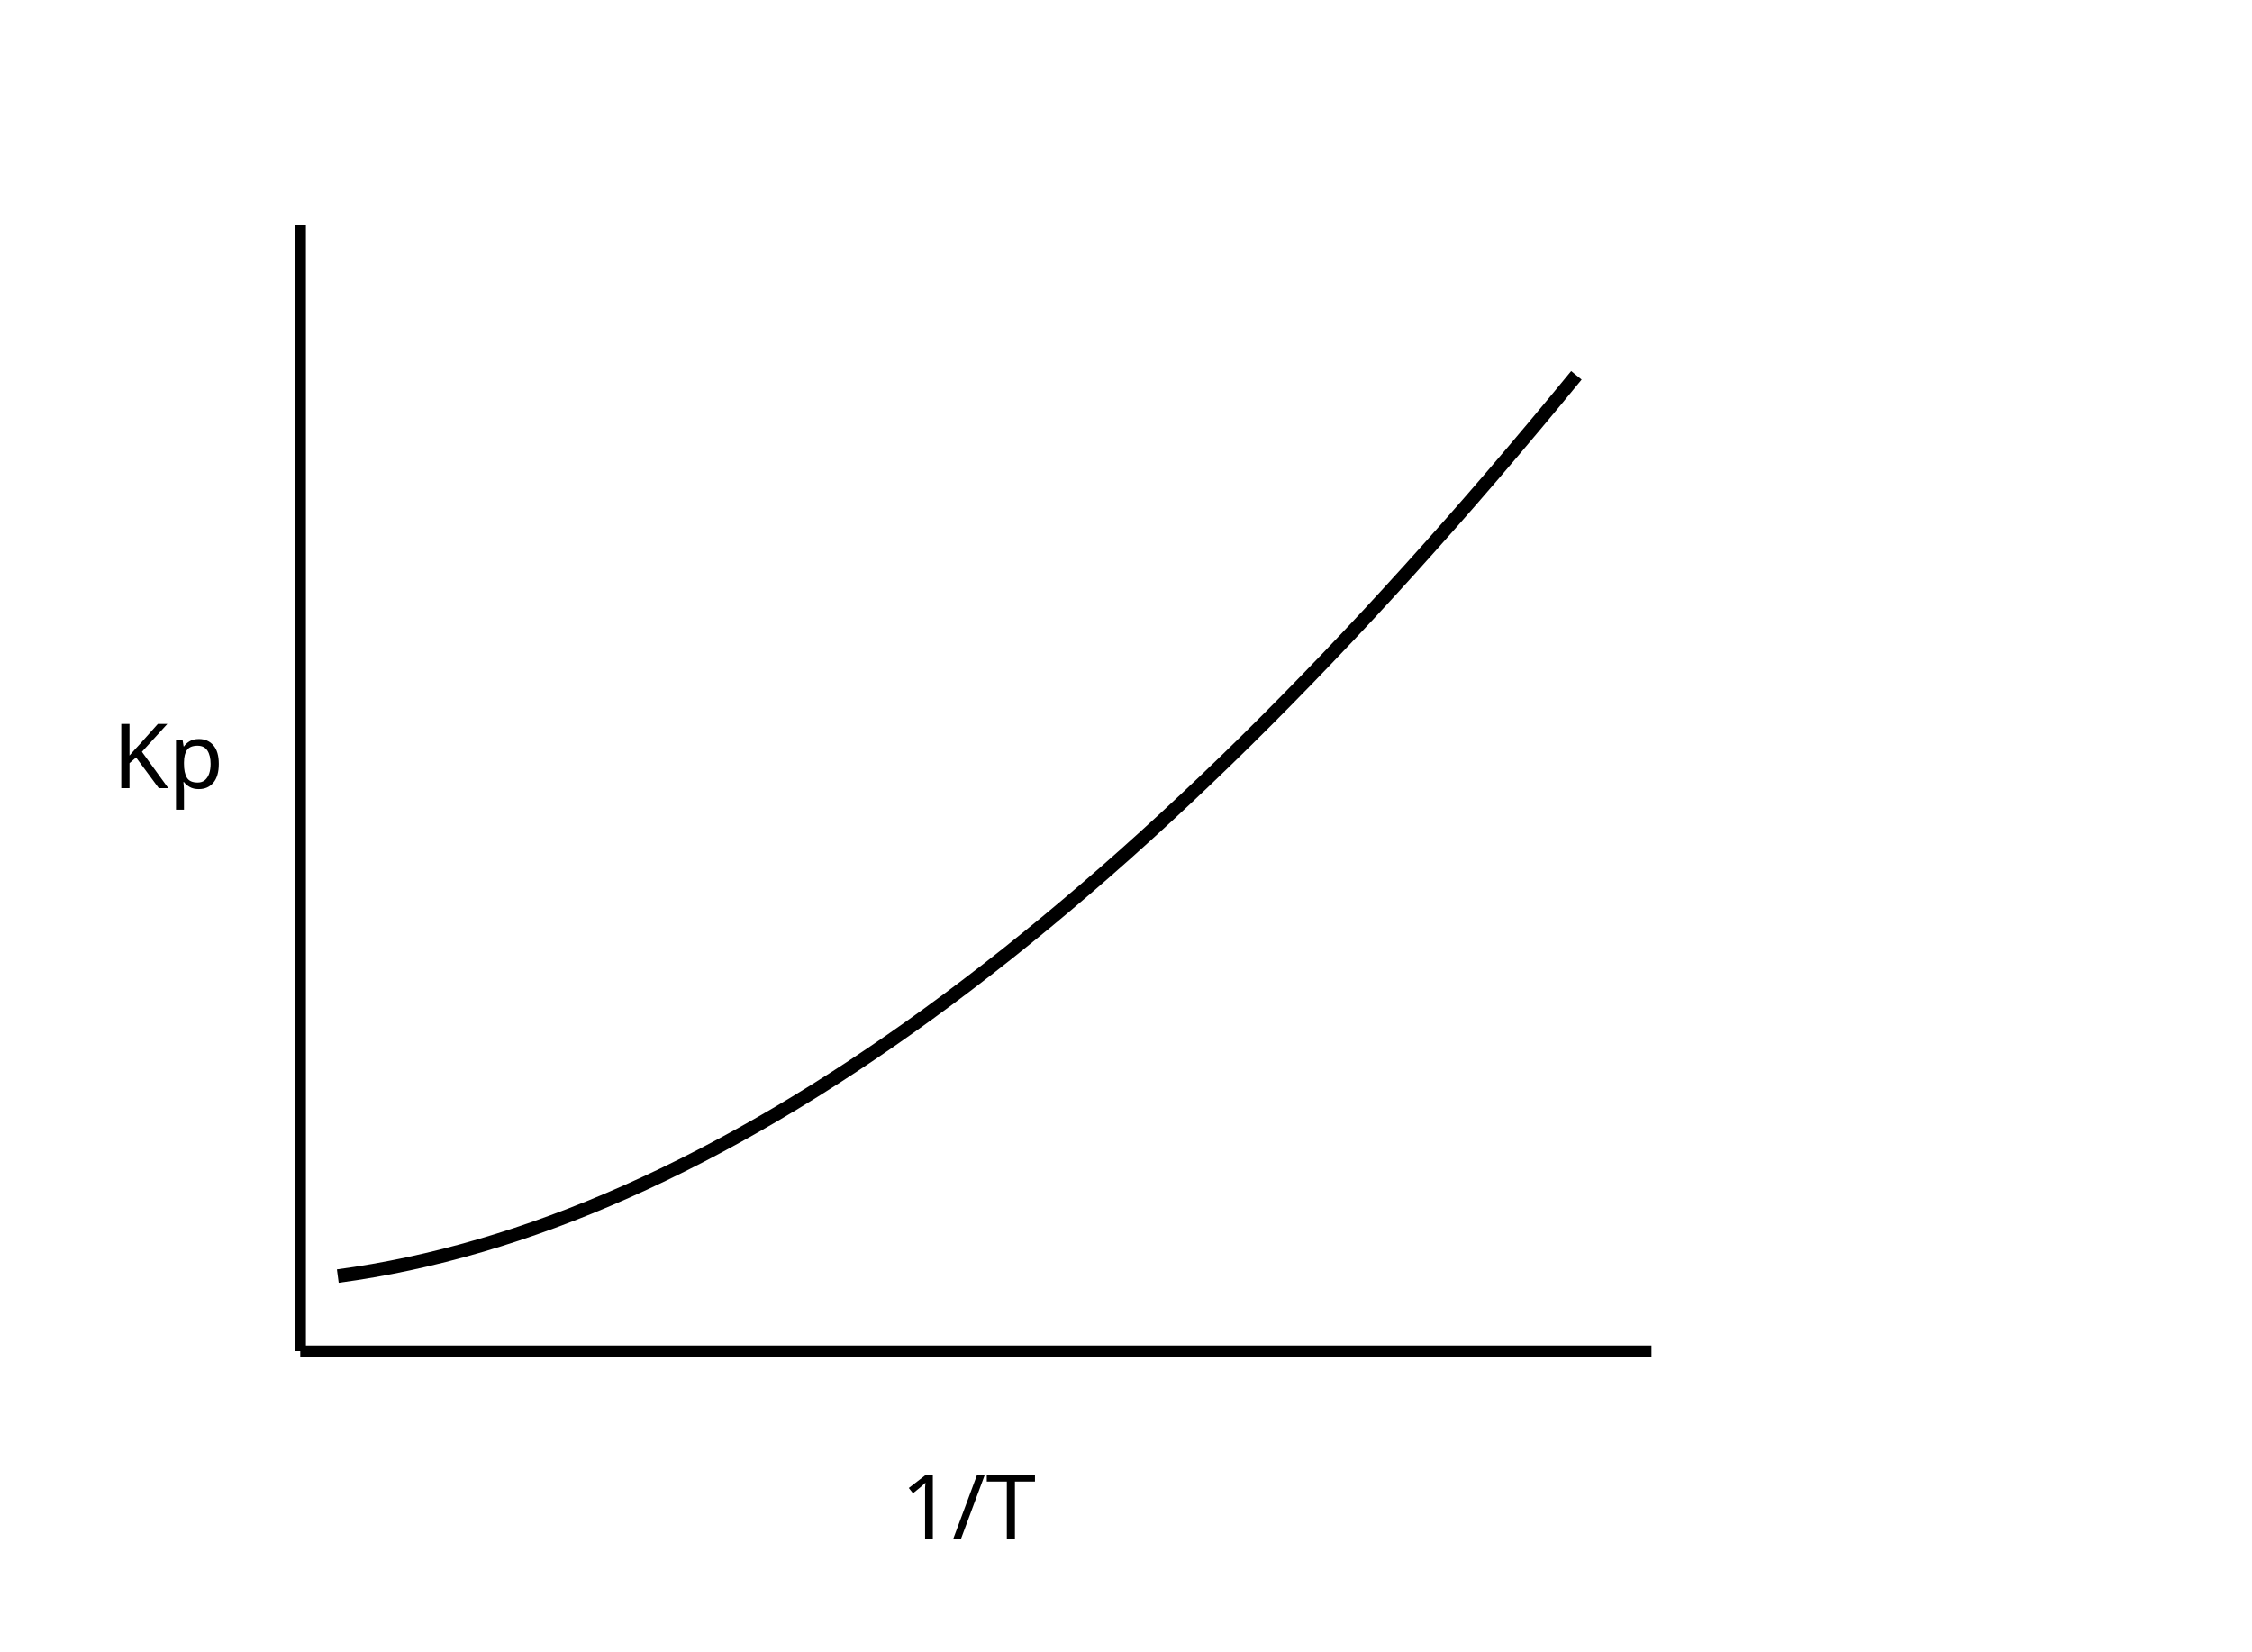
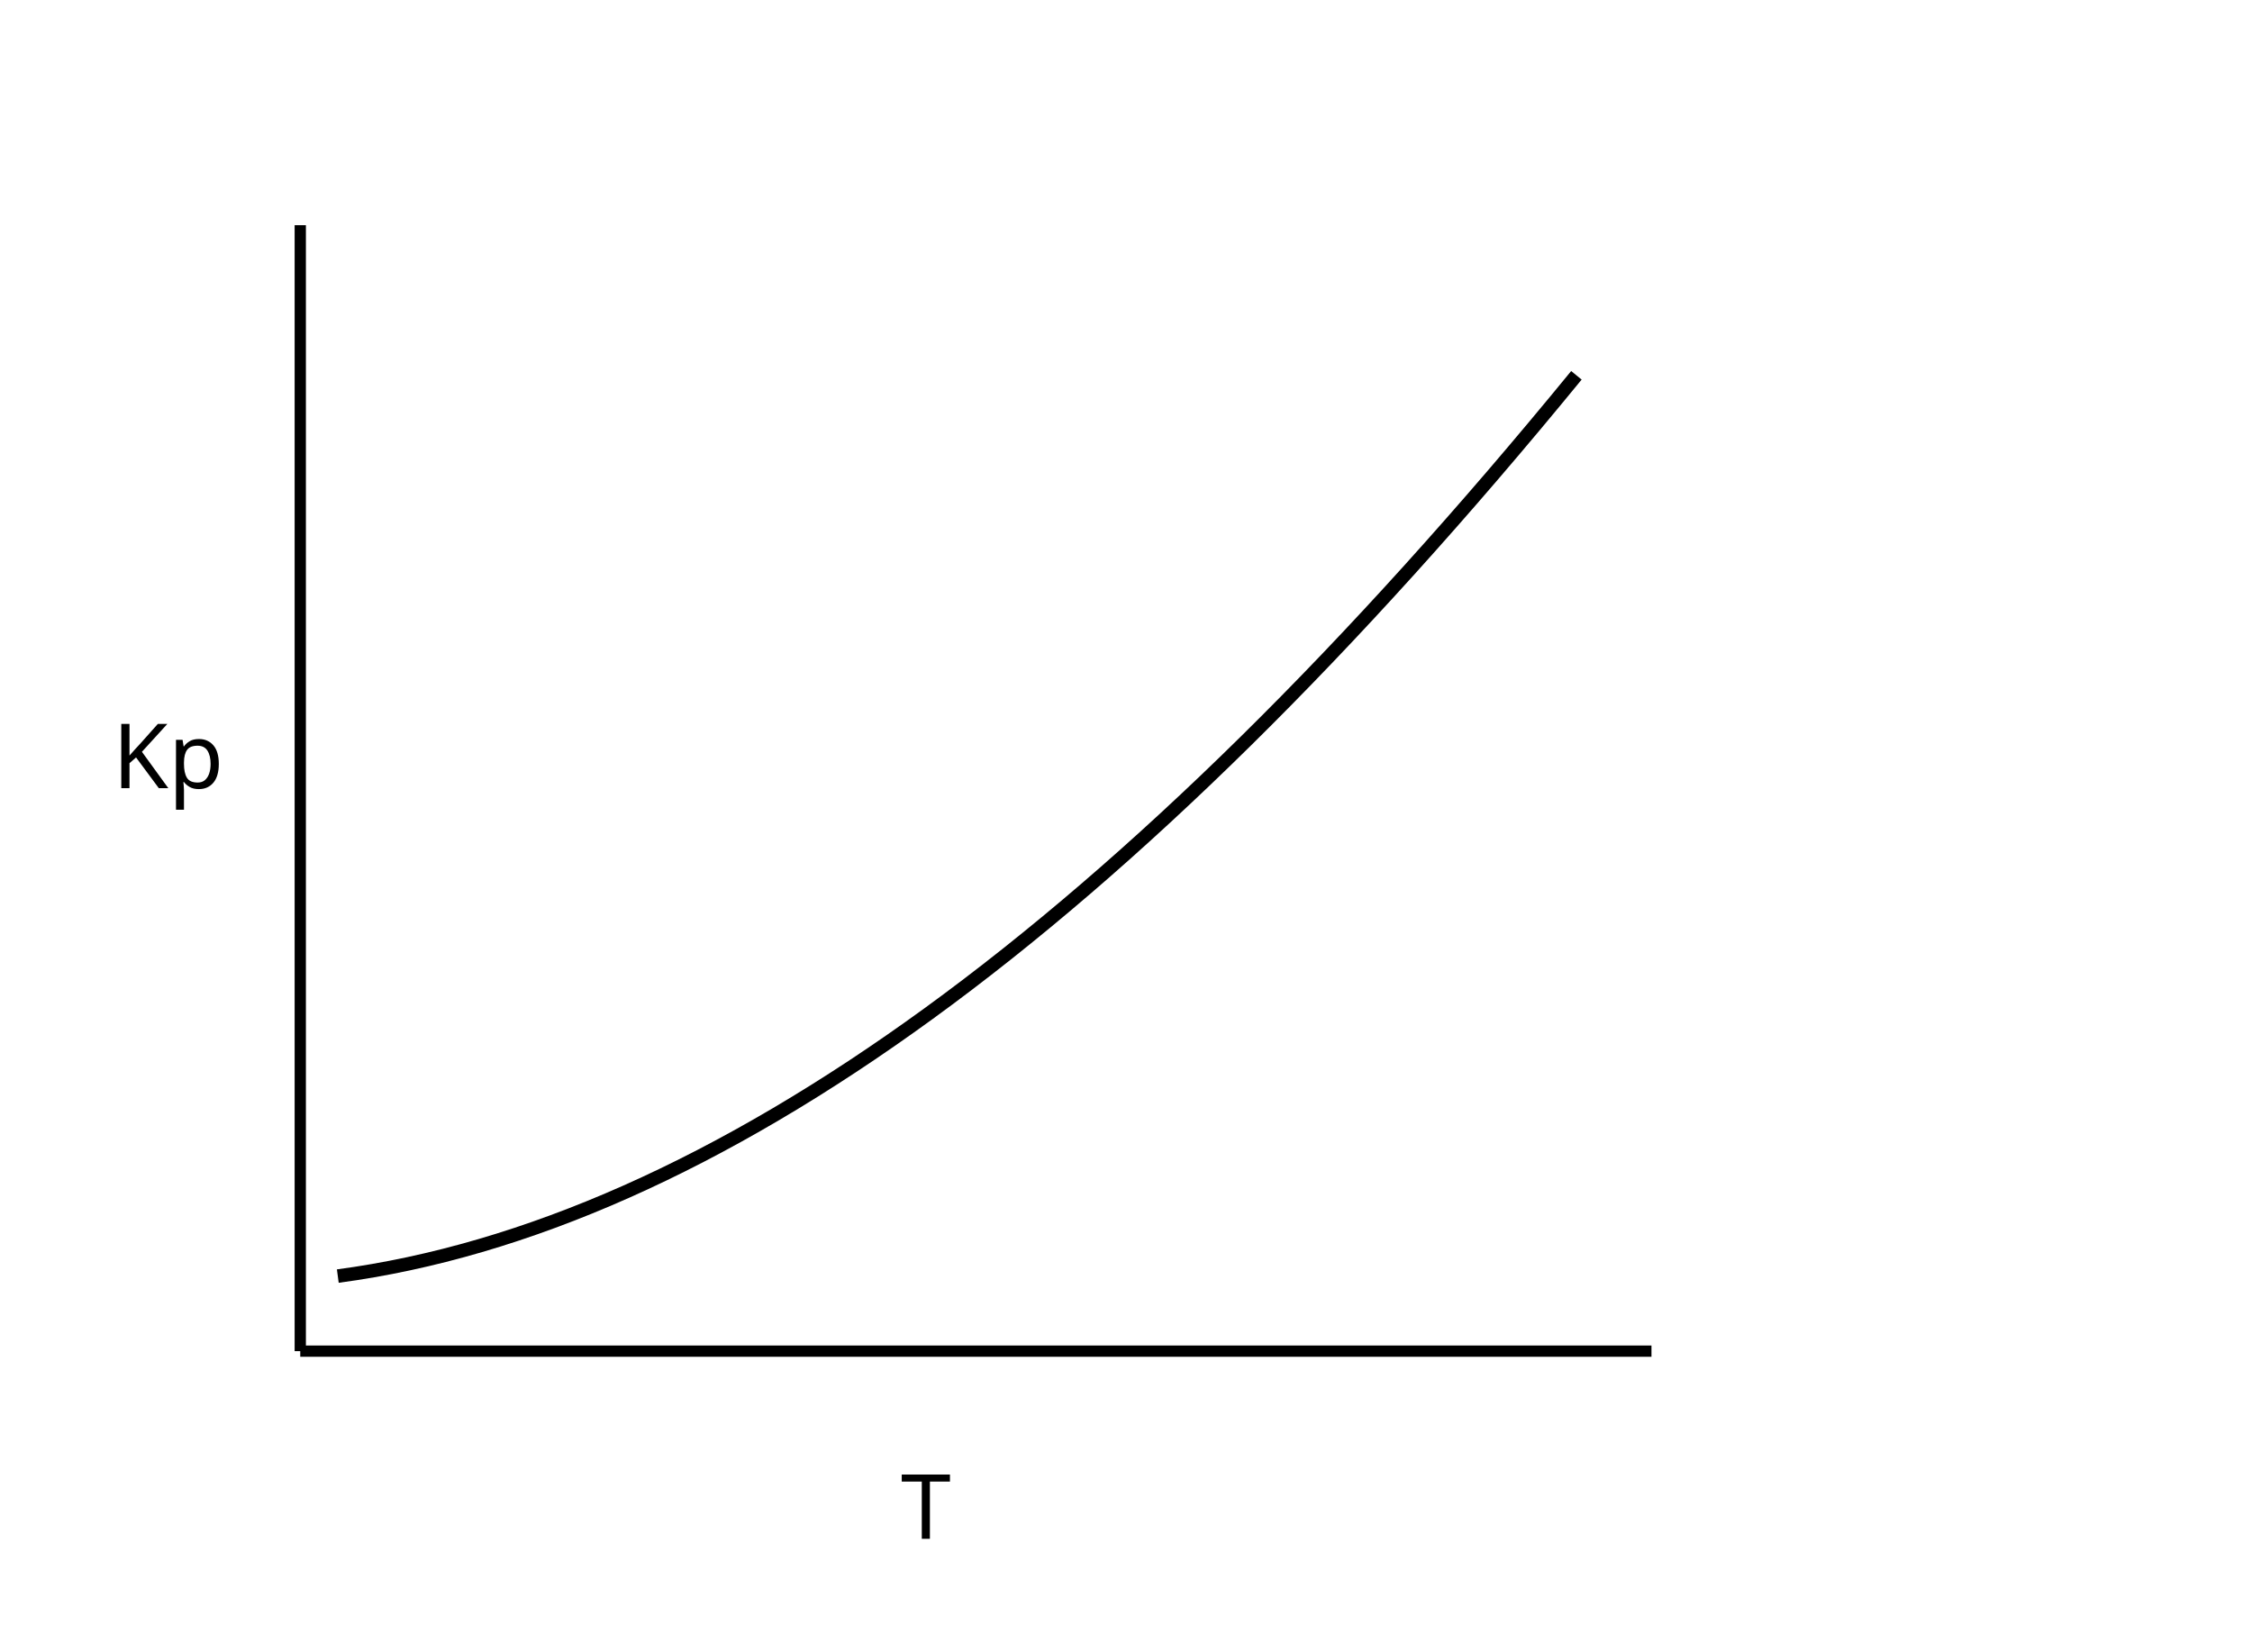
<svg xmlns="http://www.w3.org/2000/svg" viewBox="0 0 300 220" width="100%" height="100%">
  <style>
    .axis { stroke: black; stroke-width: 1.5; }
    .line { stroke: black; stroke-width: 1.8; fill: none; }
    .label { font-family: sans-serif; font-size: 12px; }
  </style>
  <line x1="40" y1="180" x2="220" y2="180" class="axis" />
-   <text x="120" y="205" class="label">1/T</text>
+   <text x="120" y="205" class="label">T</text>
  <line x1="40" y1="180" x2="40" y2="30" class="axis" />
  <text x="15" y="105" class="label">Kp</text>
  <path d="M 45 170 Q 120 160 210 50" class="line" />
</svg>
